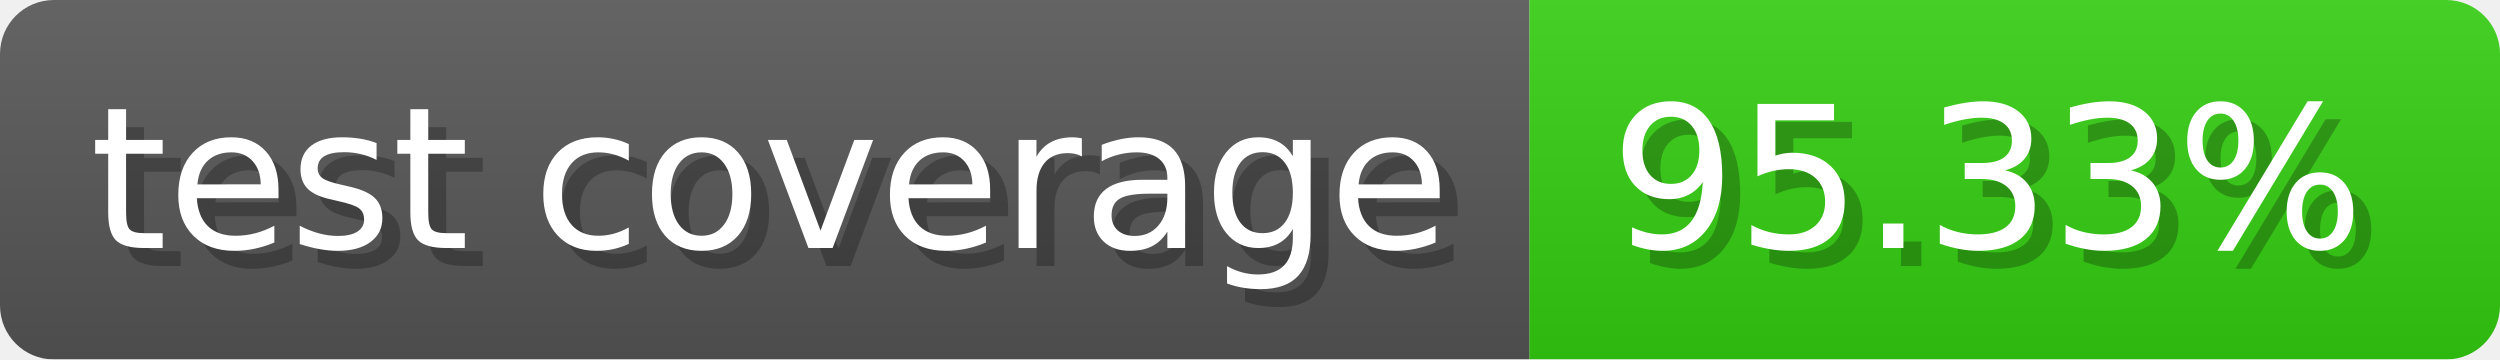
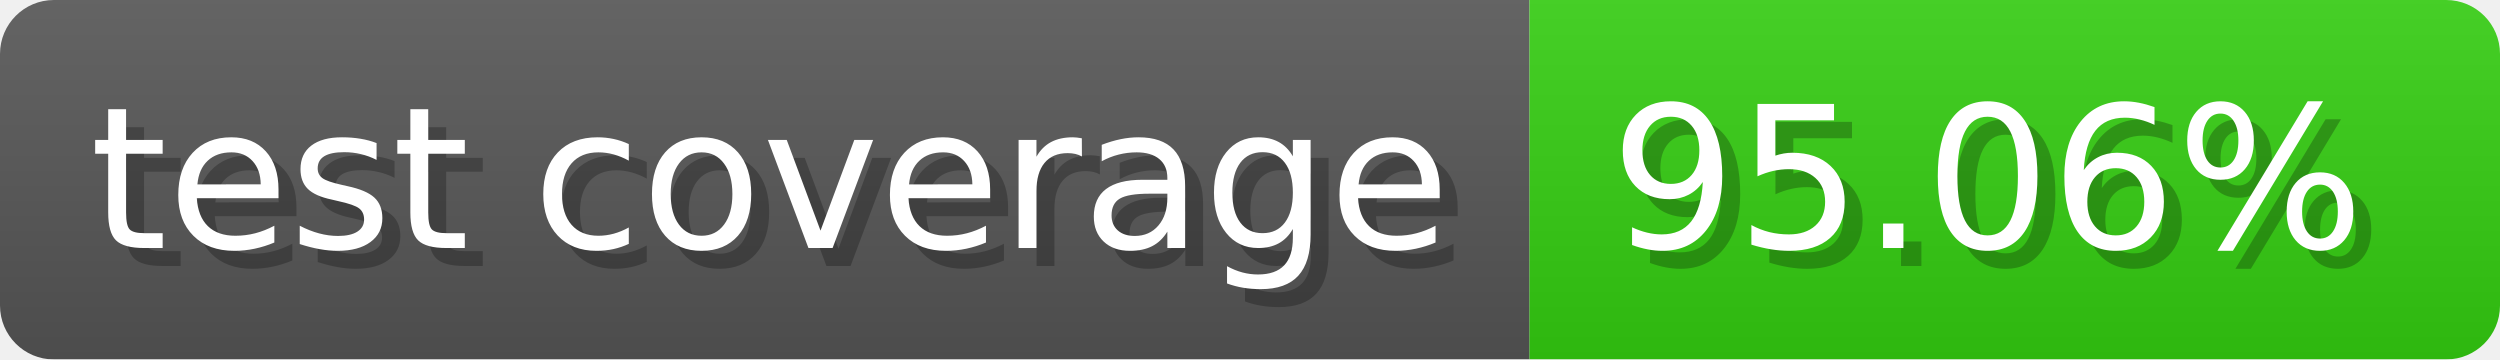
- <svg xmlns="http://www.w3.org/2000/svg" width="139.1" height="20" viewBox="0 0 1391 200" role="img" aria-label="test coverage: 95.33%">
+ <svg xmlns="http://www.w3.org/2000/svg" width="139.1" height="20" viewBox="0 0 1391 200" role="img" aria-label="test coverage: 95.06%">
  <linearGradient id="a" x2="0" y2="100%">
    <stop offset="0" stop-opacity=".1" stop-color="#EEE" />
    <stop offset="1" stop-opacity=".1" />
  </linearGradient>
  <mask id="m">
    <rect width="1391" height="200" rx="30" fill="#FFF" />
  </mask>
  <g mask="url(#m)">
    <rect width="851" height="200" fill="#555" />
    <rect width="540" height="200" fill="#3C1" x="851" />
    <rect width="1391" height="200" fill="url(#a)" />
  </g>
  <g aria-hidden="true" fill="#fff" text-anchor="start" font-family="Verdana,DejaVu Sans,sans-serif" font-size="110">
    <text x="60" y="148" textLength="751" fill="#000" opacity="0.25">test coverage</text>
    <text x="50" y="138" textLength="751">test coverage</text>
-     <text x="906" y="148" textLength="440" fill="#000" opacity="0.25">95.33%</text>
-     <text x="896" y="138" textLength="440">95.33%</text>
+     <text x="906" y="148" textLength="440" fill="#000" opacity="0.25">95.06%</text>
+     <text x="896" y="138" textLength="440">95.06%</text>
  </g>
</svg>
